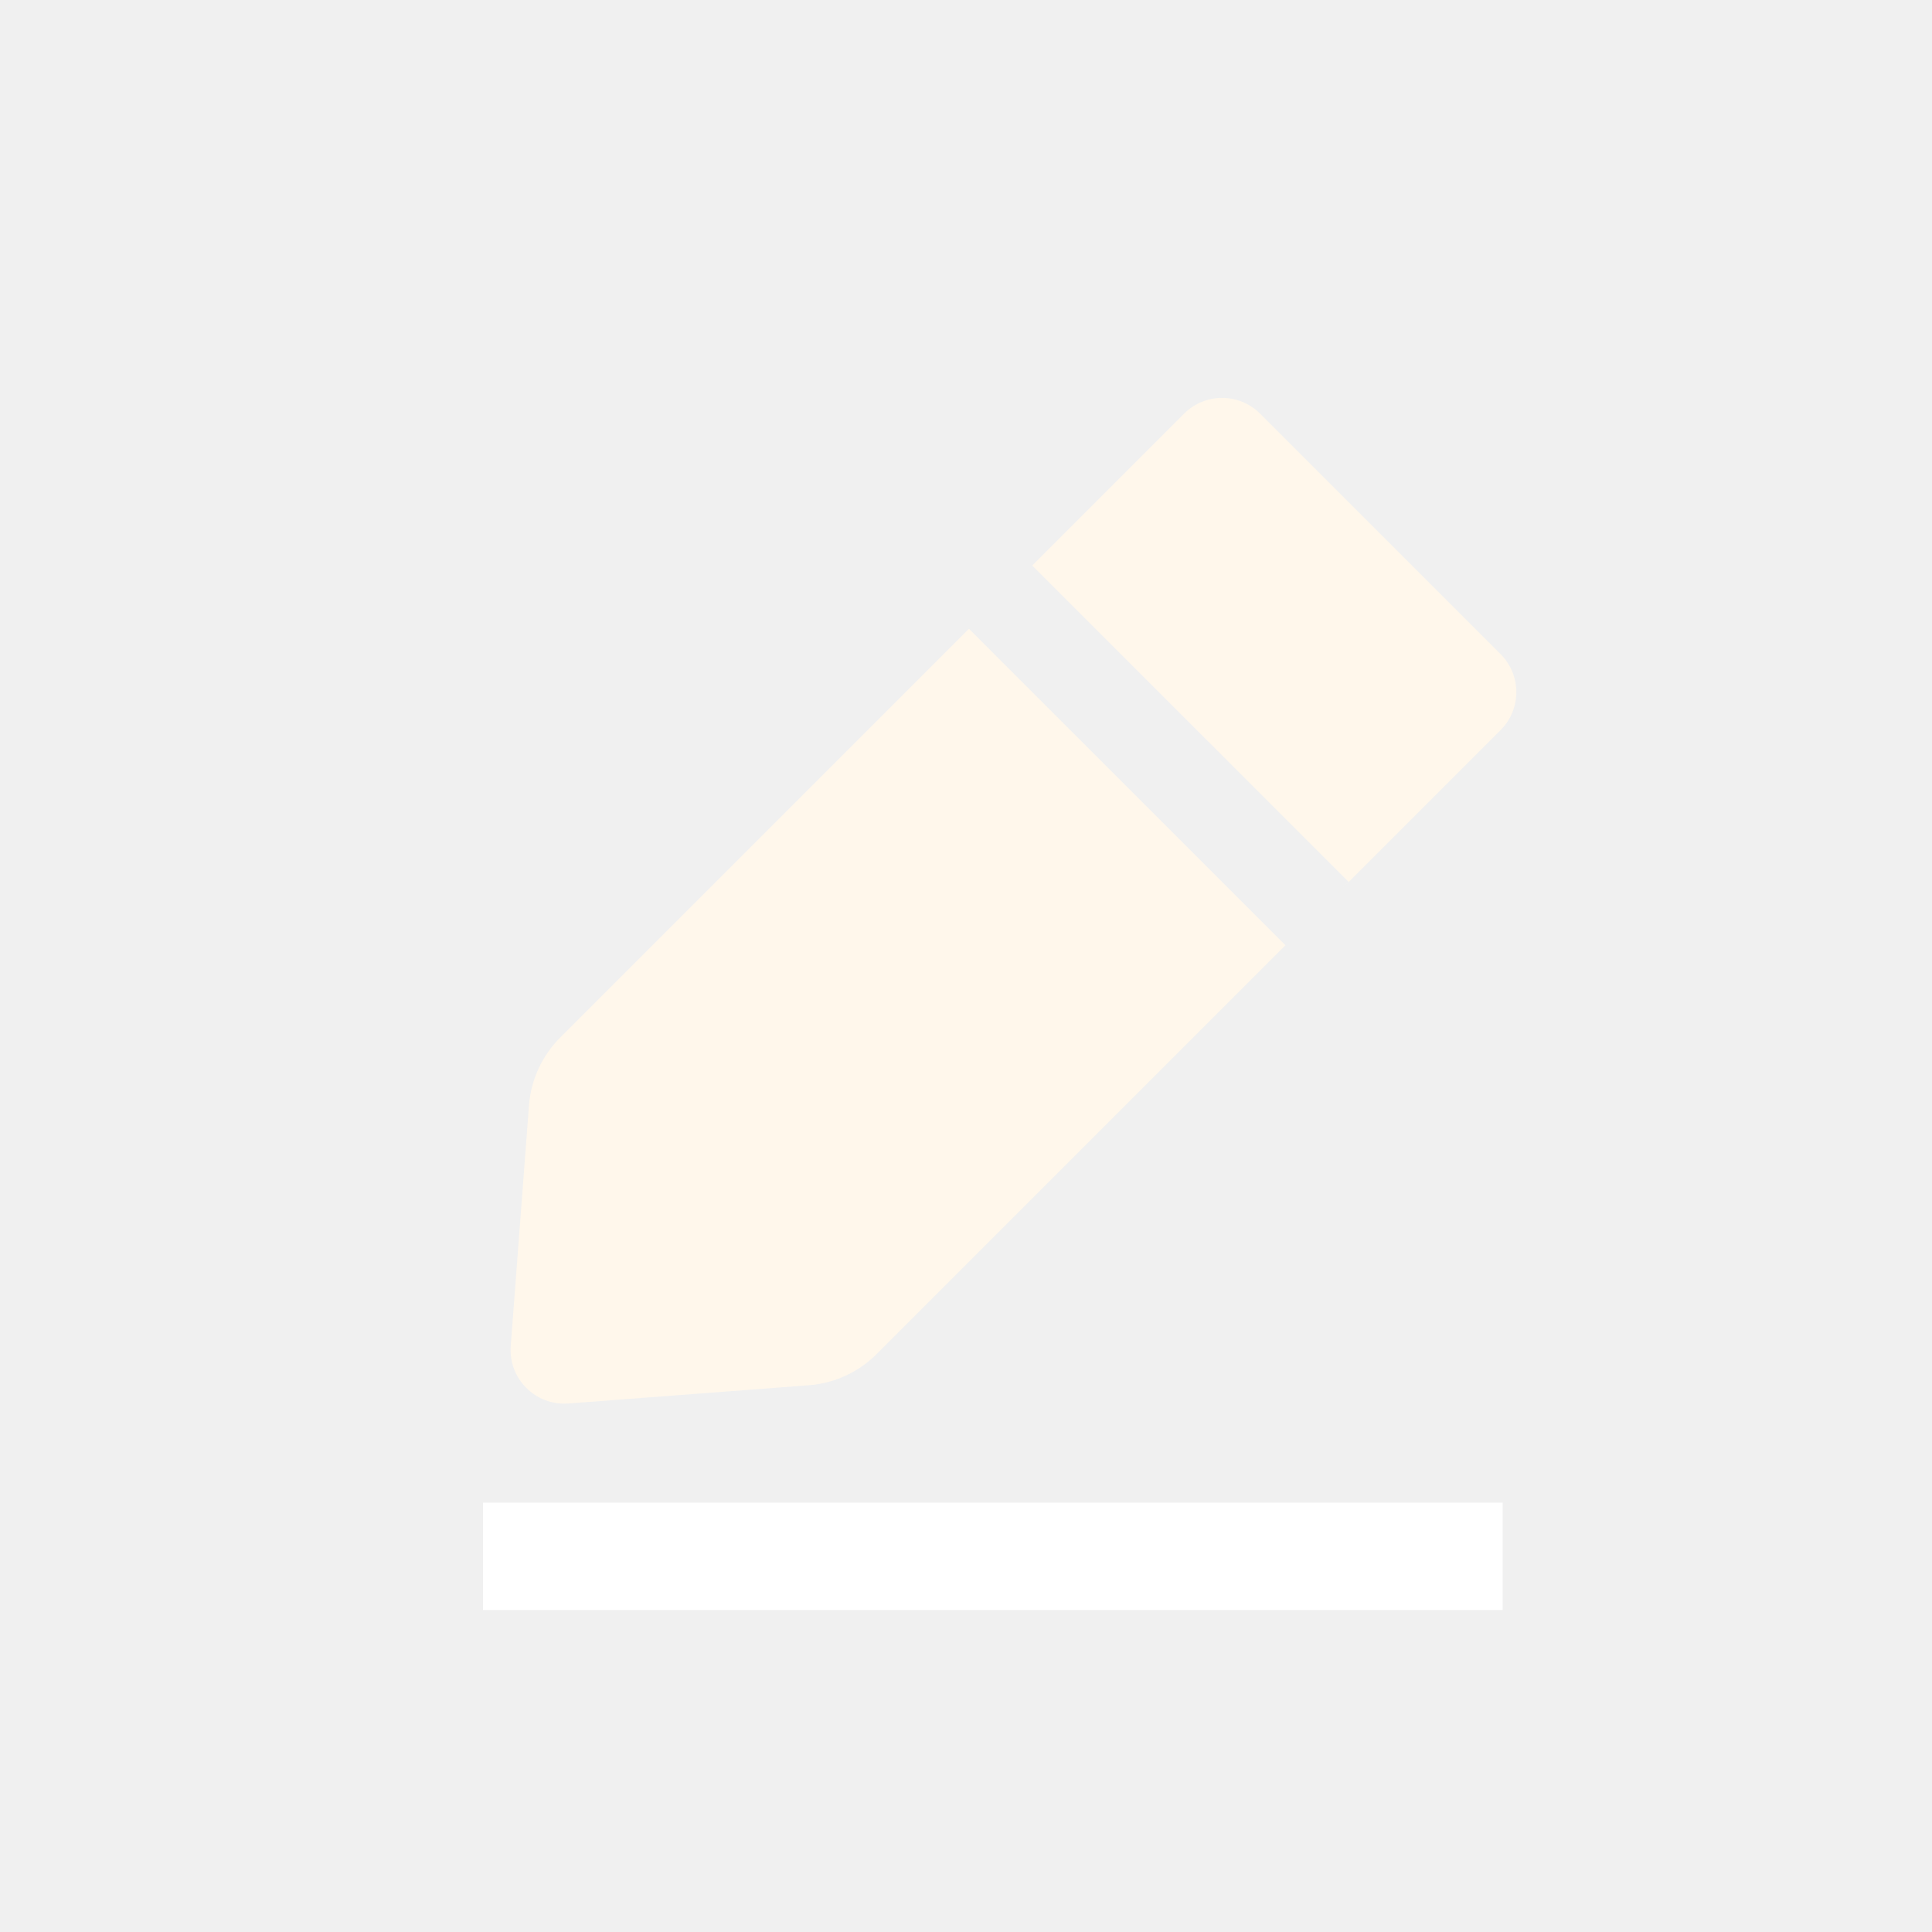
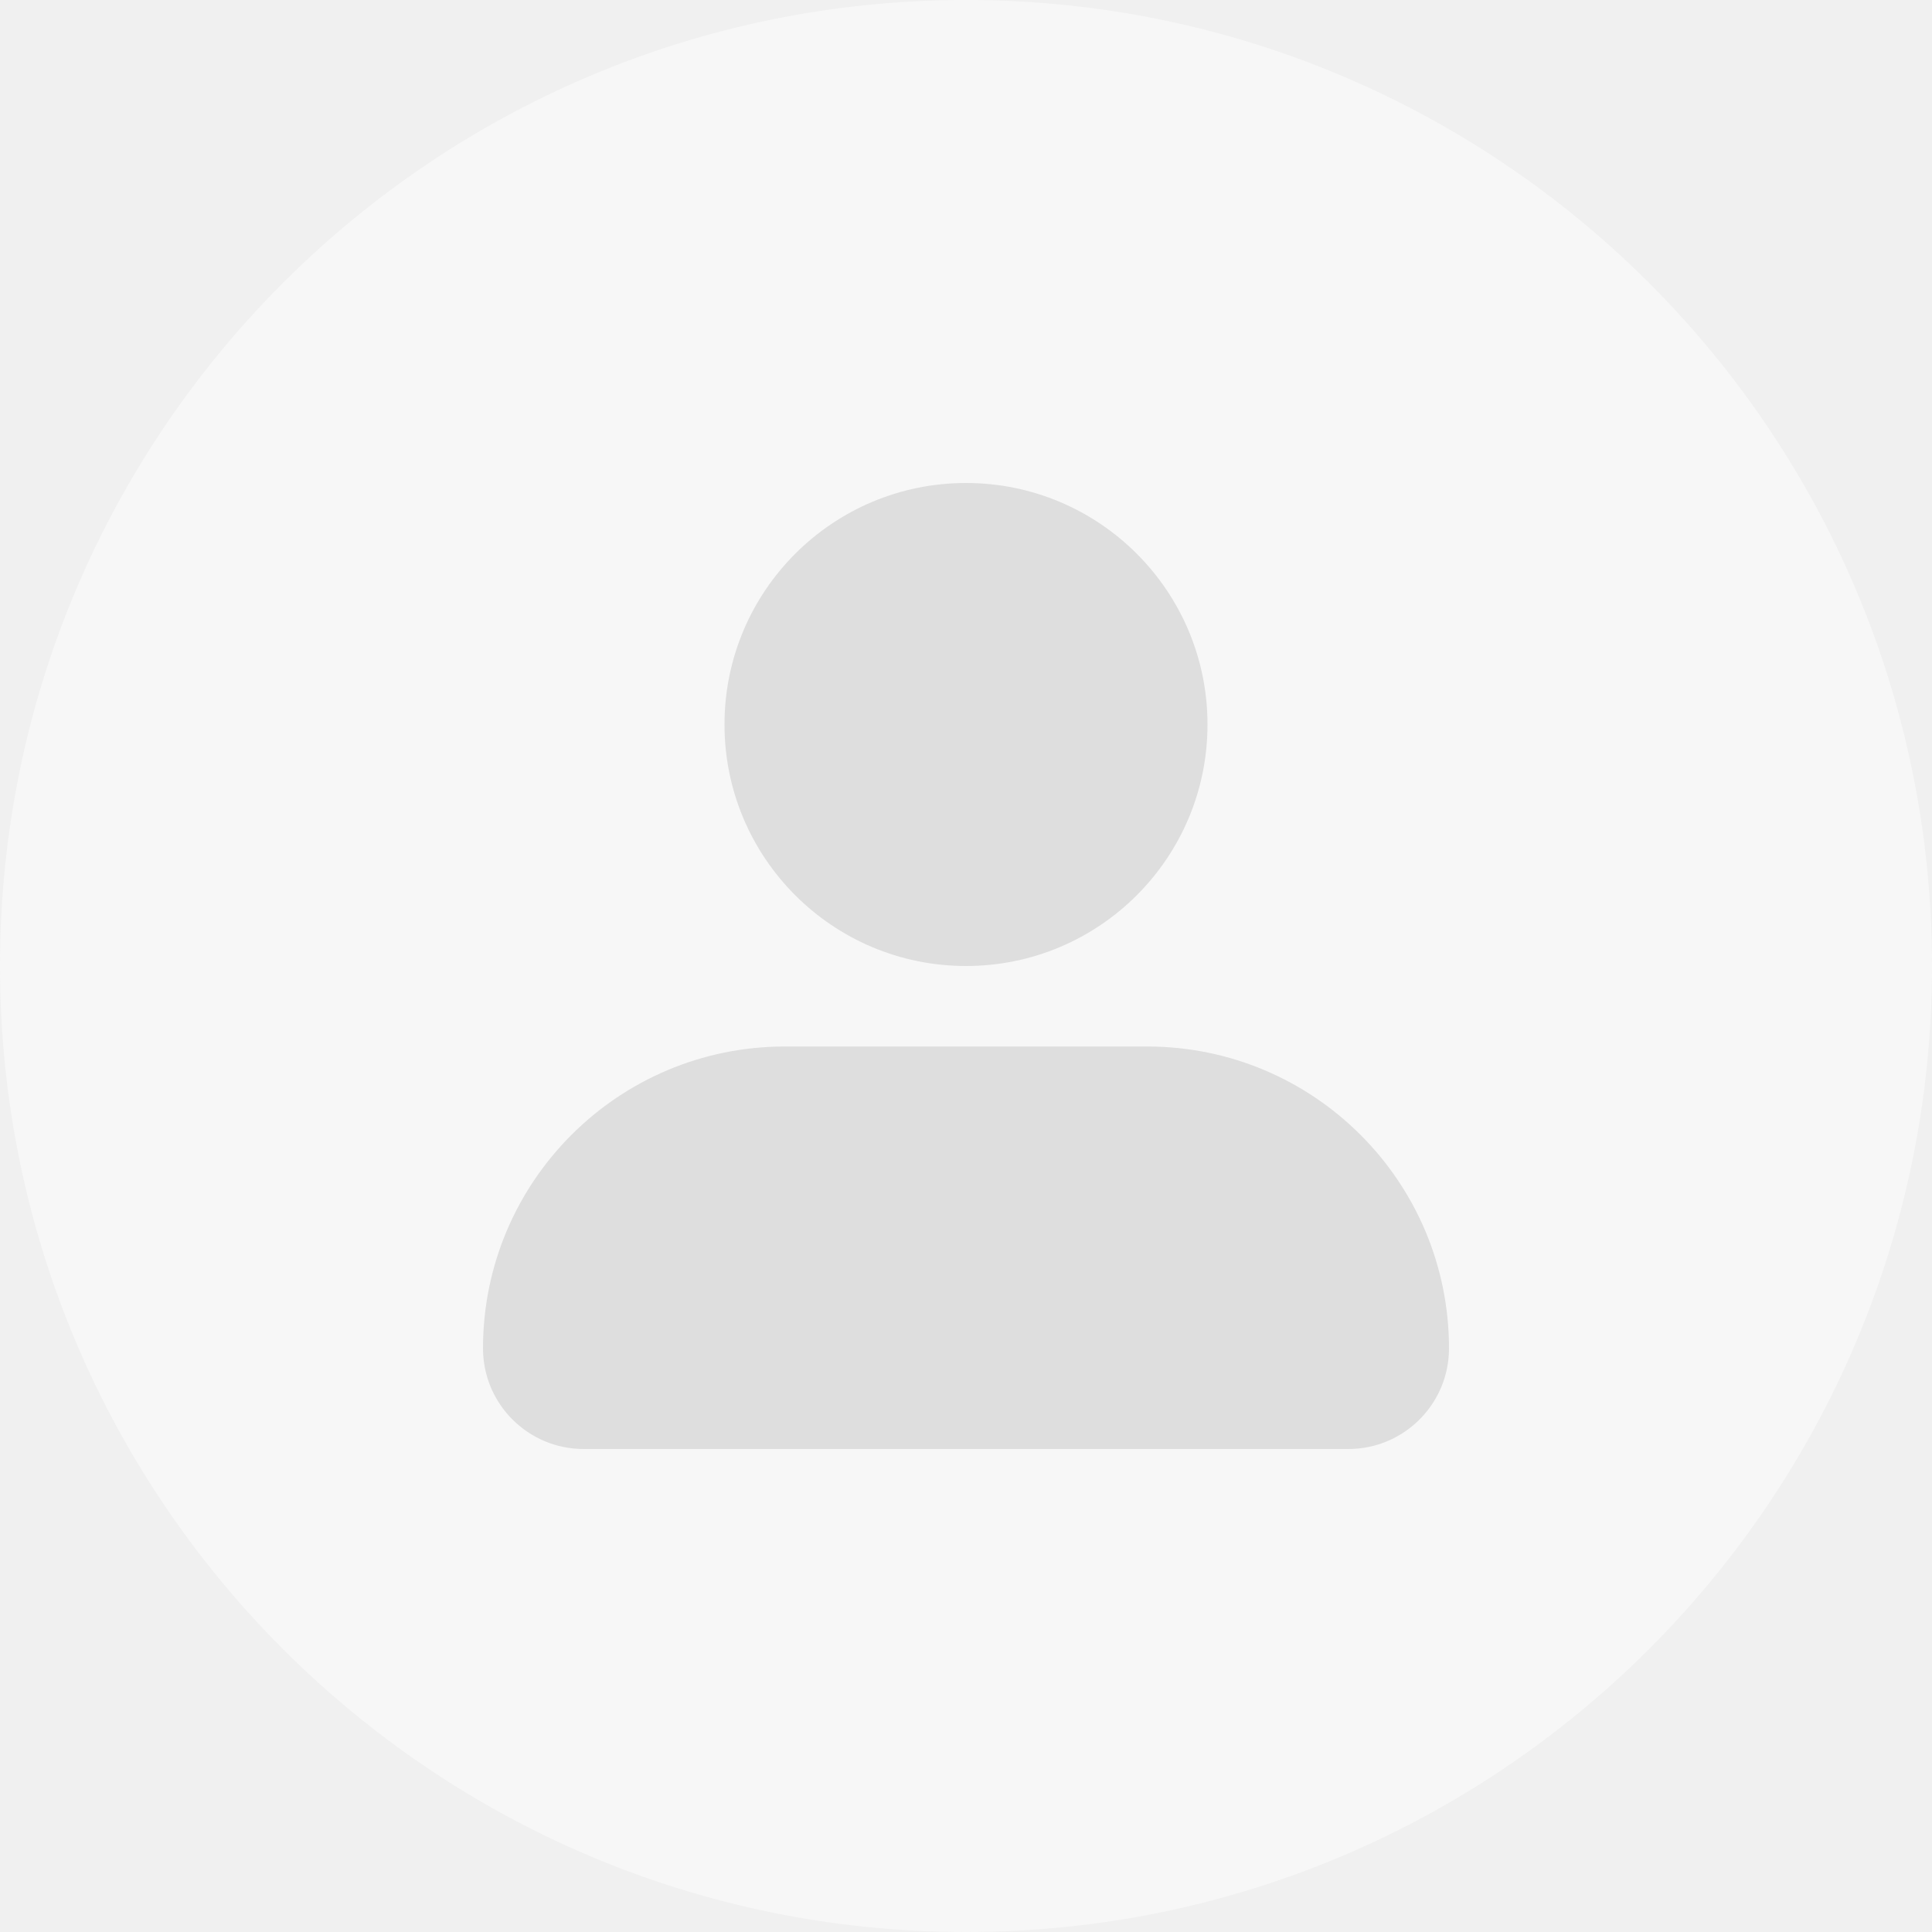
- <svg xmlns="http://www.w3.org/2000/svg" width="36" height="36" viewBox="0 0 36 36" fill="none">
-   <path fill-rule="evenodd" clip-rule="evenodd" d="M23.479 7.707C23.089 7.317 22.455 7.317 22.065 7.707L19.234 10.538L25.131 16.434L23.952 17.614L18.055 11.717L10.437 19.335C10.099 19.673 9.893 20.121 9.857 20.598L9.517 25.079C9.471 25.69 9.979 26.198 10.59 26.152L15.071 25.812C15.548 25.776 15.996 25.57 16.334 25.232L27.962 13.604C28.352 13.213 28.352 12.58 27.962 12.19L23.479 7.707Z" fill="#FFF7EB" />
-   <rect x="9" y="28" width="19" height="2" fill="white" />
+ <svg xmlns="http://www.w3.org/2000/svg" width="24" height="24" viewBox="0 0 24 24" fill="none">
+   <g clip-path="url(#clip0_836_15421)">
+     <circle cx="12" cy="12" r="12" fill="#F7F7F7" />
+     <circle cx="12" cy="9" r="3" fill="#DEDEDE" />
+     <path d="M6 16.75C6 14.679 7.679 13 9.75 13H14.25C16.321 13 18 14.679 18 16.75C18 17.44 17.44 18 16.75 18H7.25C6.56 18 6 17.44 6 16.75Z" fill="#DEDEDE" />
+   </g>
+   <defs>
+     <clipPath id="clip0_836_15421">
+       <rect width="24" height="24" fill="white" />
+     </clipPath>
+   </defs>
</svg>
